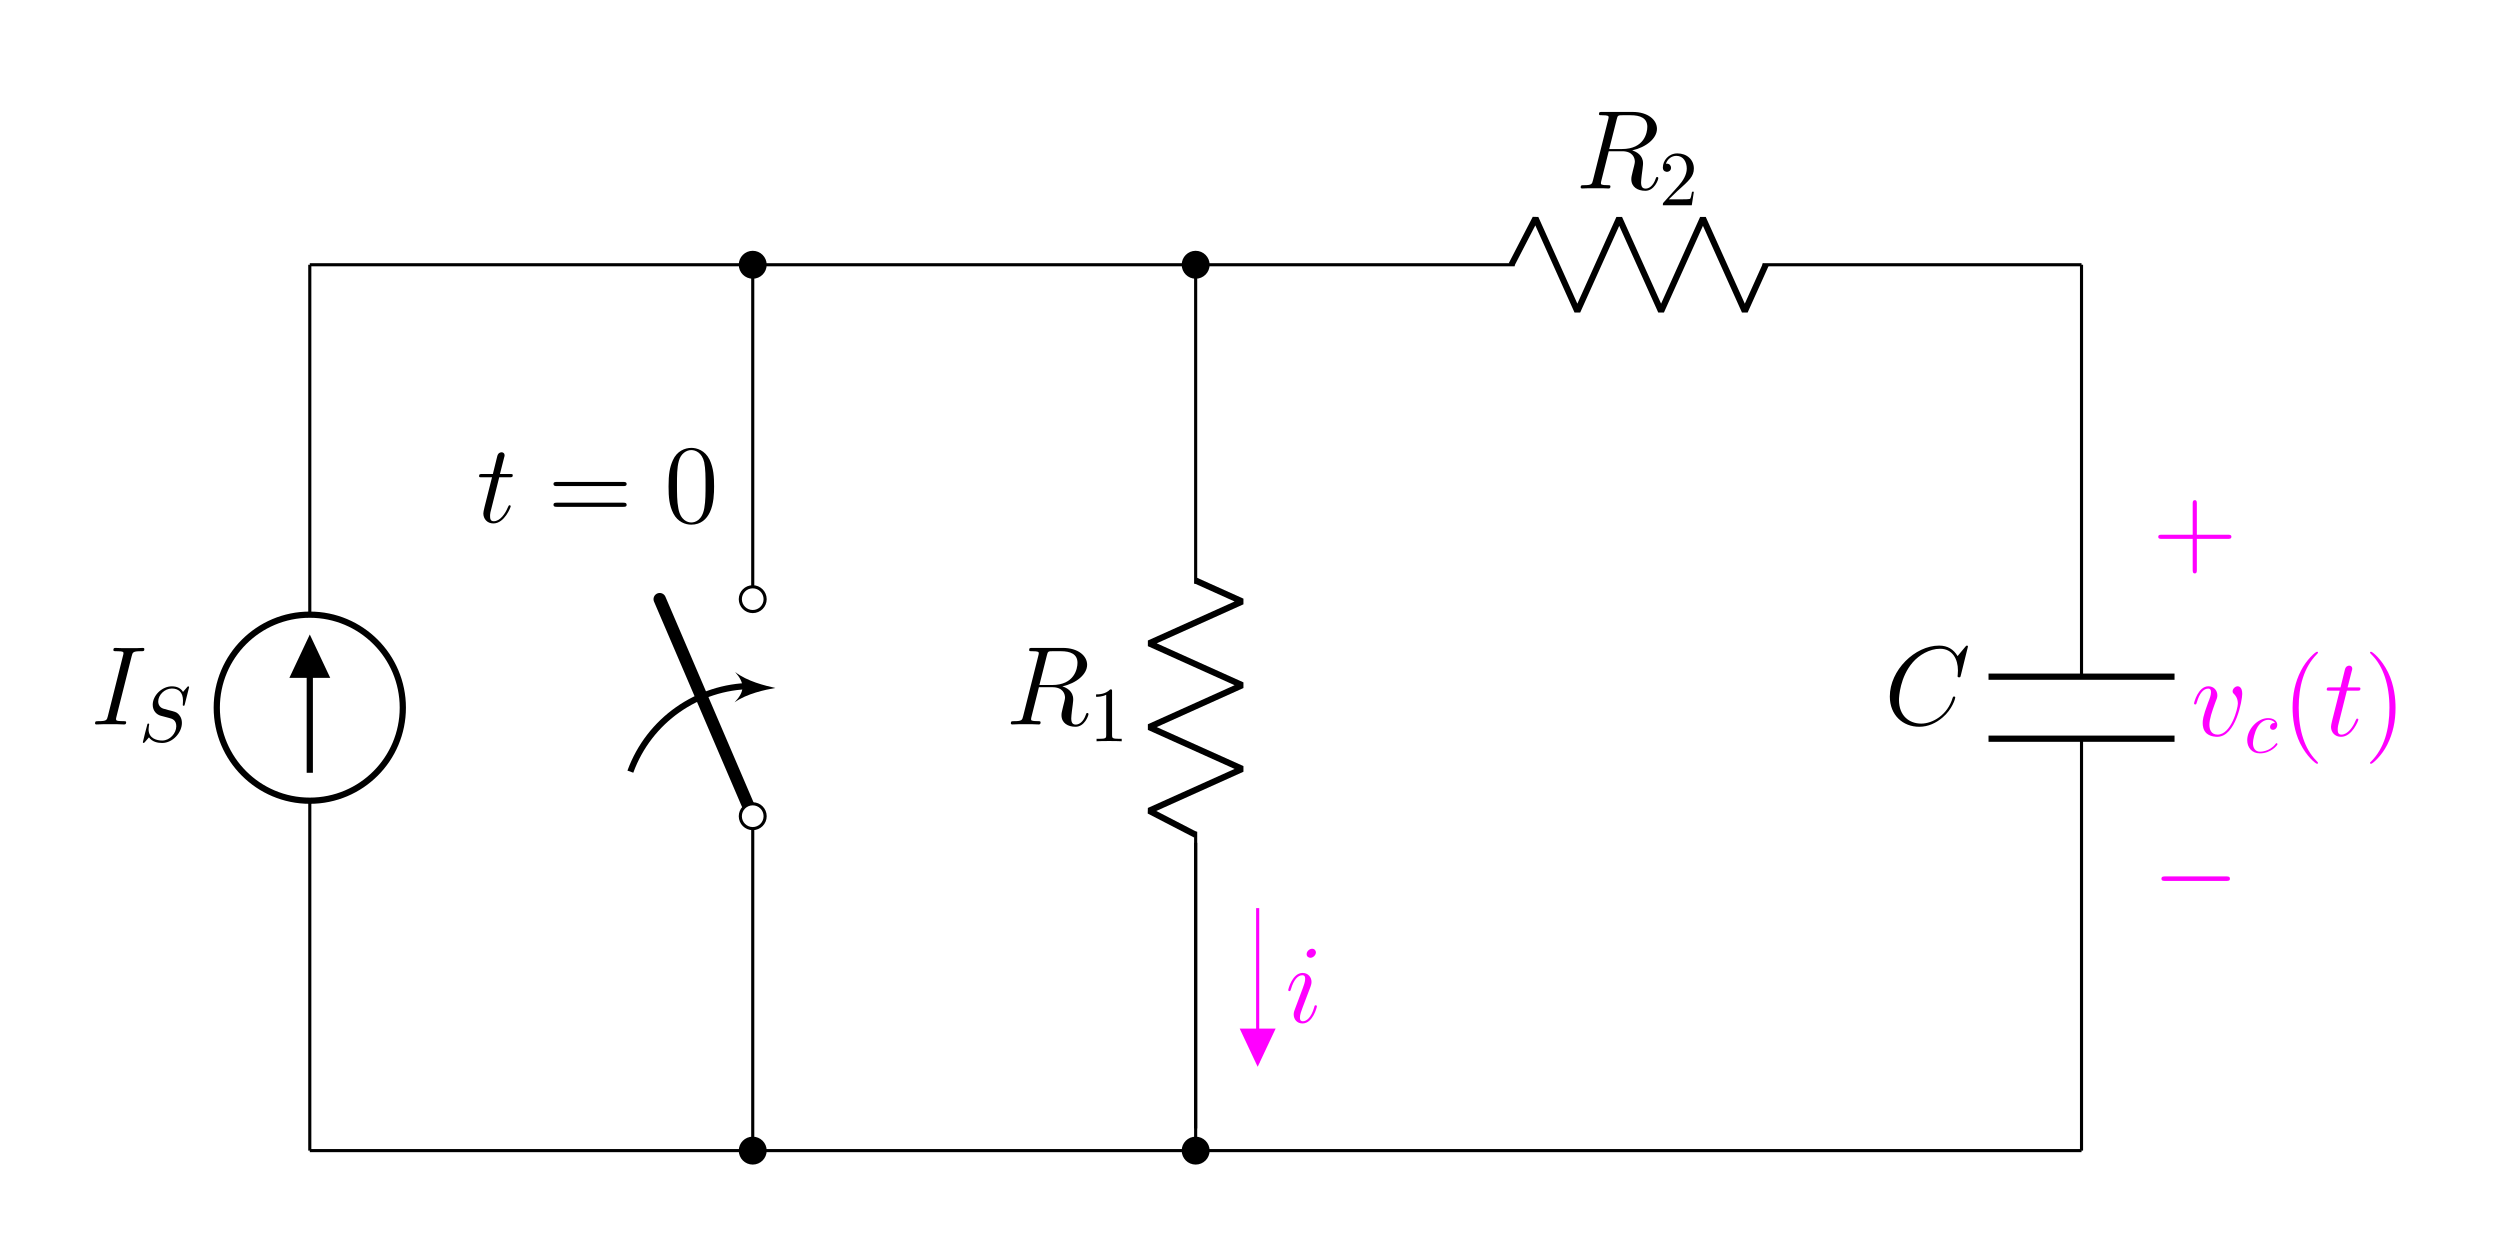
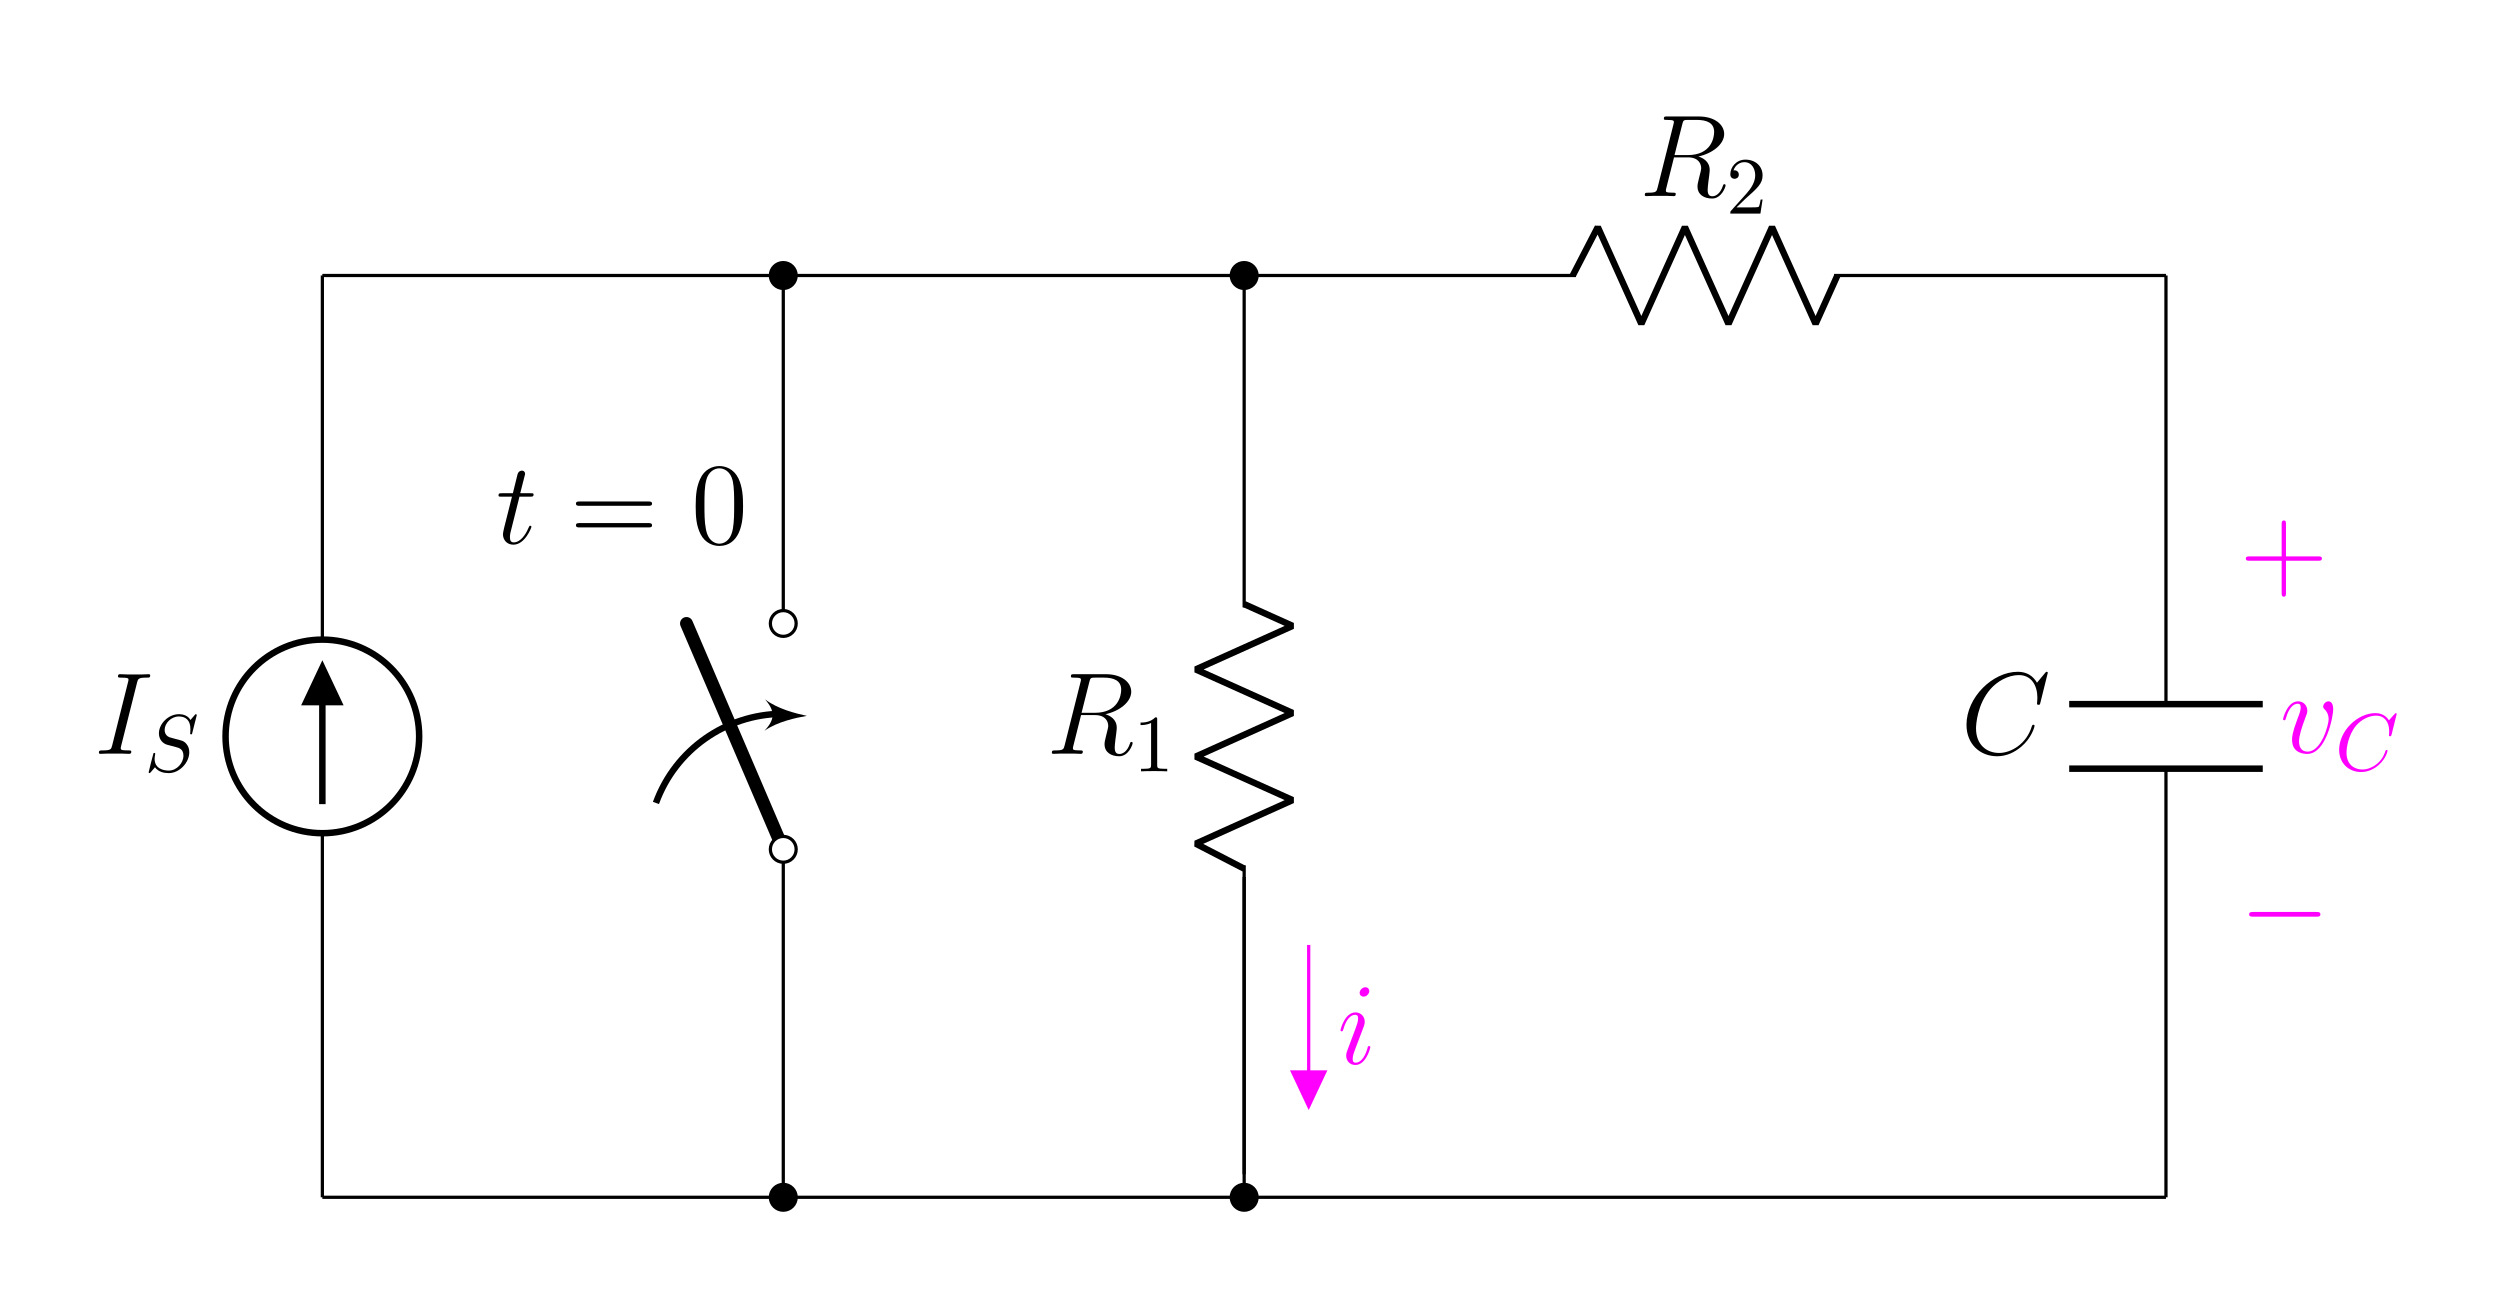
- <svg xmlns="http://www.w3.org/2000/svg" xmlns:xlink="http://www.w3.org/1999/xlink" width="319.99pt" height="159.024pt" viewBox="0 0 319.99 159.024" version="1.1">
+ <svg xmlns="http://www.w3.org/2000/svg" xmlns:xlink="http://www.w3.org/1999/xlink" width="307.514pt" height="159.024pt" viewBox="0 0 307.514 159.024" version="1.1">
  <defs>
    <g>
      <symbol overflow="visible" id="glyph0-0">
        <path style="stroke:none;" d="" />
      </symbol>
      <symbol overflow="visible" id="glyph0-1">
        <path style="stroke:none;" d="M 5.281 -8.734 C 5.406 -9.234 5.438 -9.375 6.484 -9.375 C 6.797 -9.375 6.906 -9.375 6.906 -9.656 C 6.906 -9.797 6.75 -9.797 6.719 -9.797 C 6.453 -9.797 6.141 -9.766 5.875 -9.766 L 4.109 -9.766 C 3.828 -9.766 3.5 -9.797 3.219 -9.797 C 3.094 -9.797 2.938 -9.797 2.938 -9.531 C 2.938 -9.375 3.062 -9.375 3.344 -9.375 C 4.234 -9.375 4.234 -9.266 4.234 -9.109 C 4.234 -9.016 4.203 -8.922 4.172 -8.797 L 2.234 -1.062 C 2.109 -0.562 2.078 -0.422 1.031 -0.422 C 0.719 -0.422 0.594 -0.422 0.594 -0.141 C 0.594 0 0.734 0 0.797 0 C 1.062 0 1.375 -0.031 1.641 -0.031 L 3.406 -0.031 C 3.688 -0.031 4 0 4.281 0 C 4.406 0 4.578 0 4.578 -0.266 C 4.578 -0.422 4.484 -0.422 4.172 -0.422 C 3.281 -0.422 3.281 -0.531 3.281 -0.703 C 3.281 -0.734 3.281 -0.797 3.344 -1.031 Z M 5.281 -8.734 " />
      </symbol>
      <symbol overflow="visible" id="glyph0-2">
        <path style="stroke:none;" d="M 5.281 -8.828 C 5.406 -9.359 5.469 -9.375 6.031 -9.375 L 7.062 -9.375 C 8.297 -9.375 9.203 -9.016 9.203 -7.891 C 9.203 -7.156 8.828 -5.047 5.953 -5.047 L 4.328 -5.047 Z M 7.266 -4.875 C 9.047 -5.266 10.438 -6.406 10.438 -7.641 C 10.438 -8.766 9.312 -9.797 7.312 -9.797 L 3.422 -9.797 C 3.141 -9.797 3.016 -9.797 3.016 -9.531 C 3.016 -9.375 3.109 -9.375 3.391 -9.375 C 4.25 -9.375 4.25 -9.266 4.25 -9.109 C 4.25 -9.078 4.25 -9 4.188 -8.781 L 2.25 -1.062 C 2.125 -0.562 2.094 -0.422 1.109 -0.422 C 0.781 -0.422 0.672 -0.422 0.672 -0.141 C 0.672 0 0.828 0 0.875 0 C 1.141 0 1.438 -0.031 1.703 -0.031 L 3.406 -0.031 C 3.656 -0.031 3.953 0 4.219 0 C 4.328 0 4.484 0 4.484 -0.266 C 4.484 -0.422 4.359 -0.422 4.141 -0.422 C 3.266 -0.422 3.266 -0.531 3.266 -0.672 C 3.266 -0.688 3.266 -0.781 3.297 -0.906 L 4.266 -4.766 L 5.984 -4.766 C 7.344 -4.766 7.609 -3.906 7.609 -3.422 C 7.609 -3.219 7.453 -2.656 7.359 -2.281 C 7.203 -1.625 7.156 -1.469 7.156 -1.188 C 7.156 -0.172 7.984 0.297 8.953 0.297 C 10.109 0.297 10.609 -1.125 10.609 -1.312 C 10.609 -1.422 10.547 -1.469 10.453 -1.469 C 10.344 -1.469 10.312 -1.375 10.281 -1.266 C 9.938 -0.25 9.359 0.016 9 0.016 C 8.641 0.016 8.406 -0.141 8.406 -0.781 C 8.406 -1.141 8.578 -2.438 8.594 -2.516 C 8.656 -3.047 8.656 -3.094 8.656 -3.219 C 8.656 -4.266 7.812 -4.703 7.266 -4.875 Z M 7.266 -4.875 " />
      </symbol>
      <symbol overflow="visible" id="glyph0-3">
        <path style="stroke:none;" d="M 10.719 -9.969 C 10.719 -10.094 10.609 -10.094 10.578 -10.094 C 10.562 -10.094 10.5 -10.094 10.391 -9.953 L 9.391 -8.75 C 8.891 -9.609 8.109 -10.094 7.031 -10.094 C 3.938 -10.094 0.719 -6.953 0.719 -3.578 C 0.719 -1.188 2.391 0.297 4.484 0.297 C 5.641 0.297 6.641 -0.188 7.469 -0.891 C 8.719 -1.938 9.094 -3.328 9.094 -3.438 C 9.094 -3.578 8.984 -3.578 8.938 -3.578 C 8.812 -3.578 8.797 -3.484 8.766 -3.422 C 8.109 -1.188 6.172 -0.109 4.734 -0.109 C 3.219 -0.109 1.891 -1.094 1.891 -3.125 C 1.891 -3.578 2.031 -6.078 3.656 -7.953 C 4.453 -8.875 5.797 -9.688 7.156 -9.688 C 8.734 -9.688 9.438 -8.375 9.438 -6.906 C 9.438 -6.547 9.391 -6.219 9.391 -6.172 C 9.391 -6.031 9.531 -6.031 9.578 -6.031 C 9.734 -6.031 9.75 -6.047 9.812 -6.312 Z M 10.719 -9.969 " />
      </symbol>
      <symbol overflow="visible" id="glyph0-4">
        <path style="stroke:none;" d="M 2.891 -5.766 L 4.203 -5.766 C 4.469 -5.766 4.625 -5.766 4.625 -6.031 C 4.625 -6.188 4.531 -6.188 4.25 -6.188 L 2.984 -6.188 L 3.516 -8.281 C 3.578 -8.484 3.578 -8.5 3.578 -8.609 C 3.578 -8.828 3.391 -8.969 3.203 -8.969 C 3.078 -8.969 2.75 -8.922 2.641 -8.469 L 2.078 -6.188 L 0.734 -6.188 C 0.438 -6.188 0.312 -6.188 0.312 -5.906 C 0.312 -5.766 0.422 -5.766 0.688 -5.766 L 1.969 -5.766 L 1.016 -1.984 C 0.906 -1.484 0.859 -1.328 0.859 -1.141 C 0.859 -0.469 1.328 0.141 2.141 0.141 C 3.578 0.141 4.359 -1.953 4.359 -2.047 C 4.359 -2.141 4.297 -2.188 4.219 -2.188 C 4.188 -2.188 4.125 -2.188 4.109 -2.125 C 4.094 -2.109 4.078 -2.094 3.969 -1.859 C 3.672 -1.141 3.016 -0.141 2.188 -0.141 C 1.75 -0.141 1.719 -0.5 1.719 -0.812 C 1.719 -0.828 1.719 -1.109 1.766 -1.281 Z M 2.891 -5.766 " />
      </symbol>
      <symbol overflow="visible" id="glyph0-5">
        <path style="stroke:none;" d="M 6.562 -5.359 C 6.562 -6.266 6.094 -6.328 5.984 -6.328 C 5.641 -6.328 5.328 -5.984 5.328 -5.688 C 5.328 -5.516 5.422 -5.422 5.484 -5.359 C 5.625 -5.234 6 -4.844 6 -4.109 C 6 -3.5 5.141 -0.141 3.406 -0.141 C 2.531 -0.141 2.359 -0.875 2.359 -1.406 C 2.359 -2.125 2.703 -3.125 3.078 -4.156 C 3.312 -4.75 3.375 -4.891 3.375 -5.172 C 3.375 -5.781 2.938 -6.328 2.234 -6.328 C 0.922 -6.328 0.391 -4.25 0.391 -4.125 C 0.391 -4.078 0.438 -4 0.547 -4 C 0.672 -4 0.688 -4.062 0.75 -4.266 C 1.094 -5.5 1.656 -6.031 2.188 -6.031 C 2.328 -6.031 2.562 -6.031 2.562 -5.562 C 2.562 -5.188 2.406 -4.781 2.188 -4.234 C 1.5 -2.391 1.5 -1.953 1.5 -1.609 C 1.5 -1.297 1.547 -0.703 2 -0.297 C 2.516 0.141 3.234 0.141 3.359 0.141 C 5.734 0.141 6.562 -4.547 6.562 -5.359 Z M 6.562 -5.359 " />
      </symbol>
      <symbol overflow="visible" id="glyph0-6">
        <path style="stroke:none;" d="M 4.062 -2.047 C 4.062 -2.125 4 -2.188 3.922 -2.188 C 3.781 -2.188 3.766 -2.141 3.703 -1.891 C 3.328 -0.594 2.734 -0.141 2.266 -0.141 C 2.094 -0.141 1.891 -0.188 1.891 -0.609 C 1.891 -1 2.062 -1.438 2.219 -1.859 L 3.234 -4.531 C 3.266 -4.641 3.375 -4.906 3.375 -5.172 C 3.375 -5.781 2.938 -6.328 2.234 -6.328 C 0.922 -6.328 0.391 -4.25 0.391 -4.125 C 0.391 -4.078 0.438 -4 0.547 -4 C 0.672 -4 0.688 -4.062 0.75 -4.266 C 1.094 -5.469 1.641 -6.031 2.188 -6.031 C 2.328 -6.031 2.562 -6.031 2.562 -5.562 C 2.562 -5.188 2.375 -4.719 2.266 -4.406 L 1.266 -1.734 C 1.172 -1.5 1.094 -1.281 1.094 -1.016 C 1.094 -0.375 1.531 0.141 2.219 0.141 C 3.547 0.141 4.062 -1.953 4.062 -2.047 Z M 3.938 -8.953 C 3.938 -9.172 3.766 -9.422 3.453 -9.422 C 3.125 -9.422 2.75 -9.109 2.75 -8.734 C 2.75 -8.375 3.062 -8.266 3.234 -8.266 C 3.609 -8.266 3.938 -8.641 3.938 -8.953 Z M 3.938 -8.953 " />
      </symbol>
      <symbol overflow="visible" id="glyph1-0">
        <path style="stroke:none;" d="" />
      </symbol>
      <symbol overflow="visible" id="glyph1-1">
        <path style="stroke:none;" d="M 6.438 -6.922 C 6.438 -6.953 6.406 -7.031 6.312 -7.031 C 6.266 -7.031 6.266 -7.016 6.141 -6.875 L 5.656 -6.312 C 5.406 -6.781 4.891 -7.031 4.234 -7.031 C 2.969 -7.031 1.781 -5.875 1.781 -4.672 C 1.781 -3.875 2.297 -3.406 2.812 -3.266 L 3.875 -2.984 C 4.25 -2.891 4.797 -2.734 4.797 -1.922 C 4.797 -1.031 3.984 -0.094 3 -0.094 C 2.359 -0.094 1.25 -0.312 1.25 -1.547 C 1.25 -1.781 1.312 -2.031 1.312 -2.078 C 1.328 -2.125 1.328 -2.141 1.328 -2.156 C 1.328 -2.25 1.266 -2.266 1.219 -2.266 C 1.172 -2.266 1.141 -2.25 1.109 -2.219 C 1.078 -2.188 0.516 0.094 0.516 0.125 C 0.516 0.172 0.562 0.219 0.625 0.219 C 0.672 0.219 0.688 0.203 0.812 0.062 L 1.297 -0.5 C 1.719 0.078 2.406 0.219 2.984 0.219 C 4.344 0.219 5.516 -1.109 5.516 -2.344 C 5.516 -3.031 5.172 -3.375 5.031 -3.516 C 4.797 -3.734 4.641 -3.781 3.766 -4 C 3.531 -4.062 3.188 -4.172 3.094 -4.188 C 2.828 -4.281 2.484 -4.562 2.484 -5.094 C 2.484 -5.906 3.281 -6.75 4.234 -6.75 C 5.047 -6.75 5.656 -6.312 5.656 -5.203 C 5.656 -4.891 5.625 -4.703 5.625 -4.641 C 5.625 -4.641 5.625 -4.547 5.734 -4.547 C 5.844 -4.547 5.859 -4.578 5.891 -4.75 Z M 6.438 -6.922 " />
      </symbol>
      <symbol overflow="visible" id="glyph1-2">
-         <path style="stroke:none;" d="M 3.953 -3.781 C 3.781 -3.781 3.656 -3.781 3.516 -3.656 C 3.344 -3.5 3.328 -3.328 3.328 -3.266 C 3.328 -3.016 3.516 -2.906 3.703 -2.906 C 3.984 -2.906 4.25 -3.156 4.25 -3.547 C 4.25 -4.031 3.781 -4.406 3.078 -4.406 C 1.734 -4.406 0.406 -2.984 0.406 -1.578 C 0.406 -0.672 0.984 0.109 2.031 0.109 C 3.453 0.109 4.281 -0.953 4.281 -1.062 C 4.281 -1.125 4.234 -1.203 4.172 -1.203 C 4.109 -1.203 4.094 -1.172 4.031 -1.094 C 3.25 -0.109 2.156 -0.109 2.047 -0.109 C 1.422 -0.109 1.141 -0.594 1.141 -1.203 C 1.141 -1.609 1.344 -2.578 1.688 -3.188 C 2 -3.766 2.547 -4.188 3.094 -4.188 C 3.422 -4.188 3.812 -4.062 3.953 -3.781 Z M 3.953 -3.781 " />
+         <path style="stroke:none;" d="M 7.578 -6.922 C 7.578 -6.953 7.562 -7.031 7.469 -7.031 C 7.438 -7.031 7.422 -7.016 7.312 -6.906 L 6.625 -6.141 C 6.531 -6.281 6.078 -7.031 4.969 -7.031 C 2.734 -7.031 0.5 -4.828 0.5 -2.516 C 0.5 -0.875 1.672 0.219 3.203 0.219 C 4.062 0.219 4.828 -0.172 5.359 -0.641 C 6.281 -1.453 6.453 -2.359 6.453 -2.391 C 6.453 -2.5 6.344 -2.5 6.328 -2.5 C 6.266 -2.5 6.219 -2.469 6.203 -2.391 C 6.109 -2.109 5.875 -1.391 5.188 -0.812 C 4.5 -0.266 3.875 -0.094 3.359 -0.094 C 2.469 -0.094 1.406 -0.609 1.406 -2.156 C 1.406 -2.734 1.609 -4.344 2.609 -5.516 C 3.219 -6.219 4.156 -6.719 5.047 -6.719 C 6.062 -6.719 6.656 -5.953 6.656 -4.797 C 6.656 -4.391 6.625 -4.391 6.625 -4.281 C 6.625 -4.188 6.734 -4.188 6.766 -4.188 C 6.891 -4.188 6.891 -4.203 6.953 -4.391 Z M 7.578 -6.922 " />
      </symbol>
      <symbol overflow="visible" id="glyph2-0">
        <path style="stroke:none;" d="" />
      </symbol>
      <symbol overflow="visible" id="glyph2-1">
        <path style="stroke:none;" d="M 2.938 -6.375 C 2.938 -6.625 2.938 -6.641 2.703 -6.641 C 2.078 -6 1.203 -6 0.891 -6 L 0.891 -5.688 C 1.094 -5.688 1.672 -5.688 2.188 -5.953 L 2.188 -0.781 C 2.188 -0.422 2.156 -0.312 1.266 -0.312 L 0.953 -0.312 L 0.953 0 C 1.297 -0.031 2.156 -0.031 2.562 -0.031 C 2.953 -0.031 3.828 -0.031 4.172 0 L 4.172 -0.312 L 3.859 -0.312 C 2.953 -0.312 2.938 -0.422 2.938 -0.781 Z M 2.938 -6.375 " />
      </symbol>
      <symbol overflow="visible" id="glyph2-2">
        <path style="stroke:none;" d="M 1.266 -0.766 L 2.328 -1.797 C 3.875 -3.172 4.469 -3.703 4.469 -4.703 C 4.469 -5.844 3.578 -6.641 2.359 -6.641 C 1.234 -6.641 0.5 -5.719 0.5 -4.828 C 0.5 -4.281 1 -4.281 1.031 -4.281 C 1.203 -4.281 1.547 -4.391 1.547 -4.812 C 1.547 -5.062 1.359 -5.328 1.016 -5.328 C 0.938 -5.328 0.922 -5.328 0.891 -5.312 C 1.109 -5.969 1.656 -6.328 2.234 -6.328 C 3.141 -6.328 3.562 -5.516 3.562 -4.703 C 3.562 -3.906 3.078 -3.125 2.516 -2.5 L 0.609 -0.375 C 0.5 -0.266 0.5 -0.234 0.5 0 L 4.203 0 L 4.469 -1.734 L 4.234 -1.734 C 4.172 -1.438 4.109 -1 4 -0.844 C 3.938 -0.766 3.281 -0.766 3.062 -0.766 Z M 1.266 -0.766 " />
      </symbol>
      <symbol overflow="visible" id="glyph3-0">
        <path style="stroke:none;" d="" />
      </symbol>
      <symbol overflow="visible" id="glyph3-1">
        <path style="stroke:none;" d="M 9.688 -4.641 C 9.891 -4.641 10.141 -4.641 10.141 -4.906 C 10.141 -5.172 9.891 -5.172 9.688 -5.172 L 1.234 -5.172 C 1.031 -5.172 0.781 -5.172 0.781 -4.922 C 0.781 -4.641 1.016 -4.641 1.234 -4.641 Z M 9.688 -1.984 C 9.891 -1.984 10.141 -1.984 10.141 -2.234 C 10.141 -2.516 9.891 -2.516 9.688 -2.516 L 1.234 -2.516 C 1.031 -2.516 0.781 -2.516 0.781 -2.25 C 0.781 -1.984 1.016 -1.984 1.234 -1.984 Z M 9.688 -1.984 " />
      </symbol>
      <symbol overflow="visible" id="glyph3-2">
        <path style="stroke:none;" d="M 6.422 -4.594 C 6.422 -5.781 6.359 -6.938 5.844 -8.031 C 5.25 -9.219 4.219 -9.531 3.516 -9.531 C 2.688 -9.531 1.656 -9.125 1.141 -7.938 C 0.734 -7.031 0.594 -6.141 0.594 -4.594 C 0.594 -3.203 0.688 -2.156 1.203 -1.141 C 1.766 -0.047 2.75 0.297 3.5 0.297 C 4.75 0.297 5.469 -0.438 5.875 -1.281 C 6.391 -2.359 6.422 -3.766 6.422 -4.594 Z M 3.5 0.016 C 3.047 0.016 2.109 -0.25 1.844 -1.812 C 1.672 -2.672 1.672 -3.766 1.672 -4.766 C 1.672 -5.938 1.672 -7 1.906 -7.844 C 2.156 -8.812 2.891 -9.25 3.5 -9.25 C 4.047 -9.25 4.875 -8.922 5.156 -7.688 C 5.328 -6.875 5.328 -5.734 5.328 -4.766 C 5.328 -3.797 5.328 -2.719 5.172 -1.844 C 4.906 -0.266 4 0.016 3.5 0.016 Z M 3.5 0.016 " />
      </symbol>
      <symbol overflow="visible" id="glyph3-3">
        <path style="stroke:none;" d="M 5.719 -3.312 L 9.688 -3.312 C 9.891 -3.312 10.141 -3.312 10.141 -3.578 C 10.141 -3.844 9.891 -3.844 9.688 -3.844 L 5.719 -3.844 L 5.719 -7.797 C 5.719 -8 5.719 -8.266 5.469 -8.266 C 5.188 -8.266 5.188 -8.016 5.188 -7.797 L 5.188 -3.844 L 1.234 -3.844 C 1.031 -3.844 0.781 -3.844 0.781 -3.578 C 0.781 -3.312 1.016 -3.312 1.234 -3.312 L 5.188 -3.312 L 5.188 0.641 C 5.188 0.844 5.188 1.109 5.453 1.109 C 5.719 1.109 5.719 0.859 5.719 0.641 Z M 5.719 -3.312 " />
-       </symbol>
-       <symbol overflow="visible" id="glyph3-4">
-         <path style="stroke:none;" d="M 4.656 3.484 C 4.656 3.438 4.656 3.406 4.422 3.172 C 2.984 1.719 2.188 -0.641 2.188 -3.578 C 2.188 -6.359 2.859 -8.75 4.516 -10.438 C 4.656 -10.578 4.656 -10.594 4.656 -10.641 C 4.656 -10.734 4.594 -10.75 4.531 -10.75 C 4.344 -10.75 3.172 -9.719 2.469 -8.312 C 1.734 -6.875 1.406 -5.328 1.406 -3.578 C 1.406 -2.297 1.609 -0.594 2.359 0.953 C 3.203 2.672 4.375 3.594 4.531 3.594 C 4.594 3.594 4.656 3.578 4.656 3.484 Z M 4.656 3.484 " />
-       </symbol>
-       <symbol overflow="visible" id="glyph3-5">
-         <path style="stroke:none;" d="M 4.047 -3.578 C 4.047 -4.656 3.906 -6.438 3.094 -8.109 C 2.25 -9.828 1.078 -10.75 0.922 -10.75 C 0.859 -10.75 0.781 -10.734 0.781 -10.641 C 0.781 -10.594 0.781 -10.578 1.031 -10.328 C 2.469 -8.875 3.266 -6.516 3.266 -3.578 C 3.266 -0.797 2.594 1.594 0.938 3.281 C 0.781 3.406 0.781 3.438 0.781 3.484 C 0.781 3.578 0.859 3.594 0.922 3.594 C 1.109 3.594 2.281 2.562 2.984 1.156 C 3.719 -0.297 4.047 -1.844 4.047 -3.578 Z M 4.047 -3.578 " />
      </symbol>
      <symbol overflow="visible" id="glyph4-0">
        <path style="stroke:none;" d="" />
      </symbol>
      <symbol overflow="visible" id="glyph4-1">
        <path style="stroke:none;" d="M 9.453 -3.297 C 9.703 -3.297 9.953 -3.297 9.953 -3.578 C 9.953 -3.875 9.703 -3.875 9.453 -3.875 L 1.688 -3.875 C 1.453 -3.875 1.188 -3.875 1.188 -3.578 C 1.188 -3.297 1.453 -3.297 1.688 -3.297 Z M 9.453 -3.297 " />
      </symbol>
    </g>
  </defs>
  <g id="surface1">
    <path style="fill:none;stroke-width:0.399;stroke-linecap:butt;stroke-linejoin:miter;stroke:rgb(0%,0%,0%);stroke-opacity:1;stroke-miterlimit:10;" d="M -0.001 0.002 L -0.001 0.201 M -0.001 0.002 L -0.001 44.787 M -0.001 68.599 L -0.001 113.388 M -0.001 113.189 L -0.001 113.388 " transform="matrix(1,0,0,-1,39.653,147.275)" />
    <path style="fill:none;stroke-width:0.797;stroke-linecap:butt;stroke-linejoin:miter;stroke:rgb(0%,0%,0%);stroke-opacity:1;stroke-miterlimit:10;" d="M -11.907 56.693 C -11.907 50.119 -6.575 44.787 -0.001 44.787 C 6.574 44.787 11.906 50.119 11.906 56.693 C 11.906 63.267 6.574 68.599 -0.001 68.599 C -6.575 68.599 -11.907 63.267 -11.907 56.693 Z M -11.907 56.693 " transform="matrix(1,0,0,-1,39.653,147.275)" />
    <path style="fill:none;stroke-width:0.797;stroke-linecap:butt;stroke-linejoin:miter;stroke:rgb(0%,0%,0%);stroke-opacity:1;stroke-miterlimit:10;" d="M -0.001 48.361 L -0.001 65.029 " transform="matrix(1,0,0,-1,39.653,147.275)" />
    <path style="fill-rule:nonzero;fill:rgb(0%,0%,0%);fill-opacity:1;stroke-width:0.797;stroke-linecap:butt;stroke-linejoin:miter;stroke:rgb(0%,0%,0%);stroke-opacity:1;stroke-miterlimit:10;" d="M -0.001 60.912 L 1.984 60.912 L -0.001 65.127 L -1.985 60.912 L -0.001 60.912 " transform="matrix(1,0,0,-1,39.653,147.275)" />
    <g style="fill:rgb(0%,0%,0%);fill-opacity:1;">
      <use xlink:href="#glyph0-1" x="11.571" y="92.727" />
    </g>
    <g style="fill:rgb(0%,0%,0%);fill-opacity:1;">
      <use xlink:href="#glyph1-1" x="17.767" y="94.879" />
    </g>
    <path style="fill:none;stroke-width:0.399;stroke-linecap:butt;stroke-linejoin:miter;stroke:rgb(0%,0%,0%);stroke-opacity:1;stroke-miterlimit:10;" d="M 56.695 0.002 L 56.695 0.201 M 56.695 0.002 L 56.695 42.802 M 56.695 70.584 L 56.695 113.388 M 56.695 113.189 L 56.695 113.388 " transform="matrix(1,0,0,-1,39.653,147.275)" />
    <path style="fill:none;stroke-width:1.587;stroke-linecap:round;stroke-linejoin:miter;stroke:rgb(0%,0%,0%);stroke-opacity:1;stroke-miterlimit:10;" d="M 56.695 42.802 L 44.788 70.584 " transform="matrix(1,0,0,-1,39.653,147.275)" />
    <path style="fill:none;stroke-width:0.797;stroke-linecap:butt;stroke-linejoin:miter;stroke:rgb(0%,0%,0%);stroke-opacity:1;stroke-miterlimit:10;" d="M 41.031 48.505 C 43.437 55.115 49.667 59.392 56.492 59.47 " transform="matrix(1,0,0,-1,39.653,147.275)" />
    <path style=" stroke:none;fill-rule:nonzero;fill:rgb(0%,0%,0%);fill-opacity:1;" d="M 99.242 88.055 C 97.949 87.773 95.629 87.211 94.098 86.016 C 95.367 87.465 95.348 88.5 94.023 89.898 C 95.602 88.766 97.941 88.289 99.242 88.055 Z M 99.242 88.055 " />
    <path style="fill-rule:nonzero;fill:rgb(100%,100%,100%);fill-opacity:1;stroke-width:0.399;stroke-linecap:butt;stroke-linejoin:miter;stroke:rgb(0%,0%,0%);stroke-opacity:1;stroke-miterlimit:10;" d="M 56.695 44.392 C 55.816 44.392 55.105 43.681 55.105 42.802 C 55.105 41.927 55.816 41.216 56.695 41.216 C 57.57 41.216 58.281 41.927 58.281 42.802 C 58.281 43.681 57.57 44.392 56.695 44.392 Z M 56.695 44.392 " transform="matrix(1,0,0,-1,39.653,147.275)" />
    <path style="fill-rule:nonzero;fill:rgb(100%,100%,100%);fill-opacity:1;stroke-width:0.399;stroke-linecap:butt;stroke-linejoin:miter;stroke:rgb(0%,0%,0%);stroke-opacity:1;stroke-miterlimit:10;" d="M 56.695 72.17 C 55.816 72.17 55.105 71.459 55.105 70.584 C 55.105 69.709 55.816 68.998 56.695 68.998 C 57.57 68.998 58.281 69.709 58.281 70.584 C 58.281 71.459 57.57 72.17 56.695 72.17 Z M 56.695 72.17 " transform="matrix(1,0,0,-1,39.653,147.275)" />
    <path style="fill:none;stroke-width:0.399;stroke-linecap:butt;stroke-linejoin:miter;stroke:rgb(0%,0%,0%);stroke-opacity:1;stroke-miterlimit:10;" d="M 113.386 0.002 L 113.386 0.201 M 113.386 0.002 L 113.386 40.818 M 113.386 72.568 L 113.386 113.388 M 113.386 113.189 L 113.386 113.388 " transform="matrix(1,0,0,-1,39.653,147.275)" />
    <path style="fill:none;stroke-width:0.797;stroke-linecap:butt;stroke-linejoin:bevel;stroke:rgb(0%,0%,0%);stroke-opacity:1;stroke-miterlimit:10;" d="M 113.386 40.42 L 107.433 43.498 L 119.339 48.857 L 107.433 54.212 L 119.339 59.572 L 107.433 64.931 L 119.339 70.287 L 113.386 72.966 " transform="matrix(1,0,0,-1,39.653,147.275)" />
    <g style="fill:rgb(0%,0%,0%);fill-opacity:1;">
      <use xlink:href="#glyph0-2" x="128.71" y="92.727" />
    </g>
    <g style="fill:rgb(0%,0%,0%);fill-opacity:1;">
      <use xlink:href="#glyph2-1" x="139.402" y="94.879" />
    </g>
    <path style="fill:none;stroke-width:0.399;stroke-linecap:butt;stroke-linejoin:miter;stroke:rgb(0%,0%,0%);stroke-opacity:1;stroke-miterlimit:10;" d="M 226.773 0.002 L 226.773 0.201 M 226.773 0.002 L 226.773 52.724 M 226.773 60.662 L 226.773 113.388 M 226.773 113.189 L 226.773 113.388 " transform="matrix(1,0,0,-1,39.653,147.275)" />
    <path style="fill:none;stroke-width:0.797;stroke-linecap:butt;stroke-linejoin:miter;stroke:rgb(0%,0%,0%);stroke-opacity:1;stroke-miterlimit:10;" d="M 214.87 52.724 L 238.679 52.724 M 214.87 60.662 L 238.679 60.662 " transform="matrix(1,0,0,-1,39.653,147.275)" />
    <g style="fill:rgb(0%,0%,0%);fill-opacity:1;">
      <use xlink:href="#glyph0-3" x="241.171" y="92.727" />
    </g>
    <path style="fill:none;stroke-width:0.399;stroke-linecap:butt;stroke-linejoin:miter;stroke:rgb(0%,0%,0%);stroke-opacity:1;stroke-miterlimit:10;" d="M -0.001 0.002 L 0.199 0.002 M -0.001 0.002 L 28.347 0.002 M 28.347 0.002 L 56.695 0.002 M 56.495 0.002 L 56.894 0.002 M 56.695 0.002 L 85.042 0.002 M 85.042 0.002 L 113.386 0.002 M 113.187 0.002 L 113.585 0.002 M 113.386 0.002 L 170.081 0.002 M 170.081 0.002 L 226.773 0.002 M 226.574 0.002 L 226.773 0.002 " transform="matrix(1,0,0,-1,39.653,147.275)" />
    <path style="fill-rule:nonzero;fill:rgb(0%,0%,0%);fill-opacity:1;stroke-width:0.399;stroke-linecap:butt;stroke-linejoin:miter;stroke:rgb(0%,0%,0%);stroke-opacity:1;stroke-miterlimit:10;" d="M 58.281 0.002 C 58.281 0.877 57.57 1.587 56.695 1.587 C 55.816 1.587 55.105 0.877 55.105 0.002 C 55.105 -0.877 55.816 -1.588 56.695 -1.588 C 57.57 -1.588 58.281 -0.877 58.281 0.002 Z M 58.281 0.002 " transform="matrix(1,0,0,-1,39.653,147.275)" />
    <path style="fill-rule:nonzero;fill:rgb(0%,0%,0%);fill-opacity:1;stroke-width:0.399;stroke-linecap:butt;stroke-linejoin:miter;stroke:rgb(0%,0%,0%);stroke-opacity:1;stroke-miterlimit:10;" d="M 114.976 0.002 C 114.976 0.877 114.265 1.587 113.386 1.587 C 112.511 1.587 111.8 0.877 111.8 0.002 C 111.8 -0.877 112.511 -1.588 113.386 -1.588 C 114.265 -1.588 114.976 -0.877 114.976 0.002 Z M 114.976 0.002 " transform="matrix(1,0,0,-1,39.653,147.275)" />
    <path style="fill:none;stroke-width:0.399;stroke-linecap:butt;stroke-linejoin:miter;stroke:rgb(0%,0%,0%);stroke-opacity:1;stroke-miterlimit:10;" d="M -0.001 113.388 L 0.199 113.388 M -0.001 113.388 L 28.347 113.388 M 28.347 113.388 L 56.695 113.388 M 56.495 113.388 L 56.894 113.388 M 56.695 113.388 L 85.042 113.388 M 85.042 113.388 L 113.386 113.388 M 113.187 113.388 L 113.585 113.388 M 113.386 113.388 L 154.206 113.388 M 185.956 113.388 L 226.773 113.388 M 226.574 113.388 L 226.773 113.388 " transform="matrix(1,0,0,-1,39.653,147.275)" />
    <path style="fill-rule:nonzero;fill:rgb(0%,0%,0%);fill-opacity:1;stroke-width:0.399;stroke-linecap:butt;stroke-linejoin:miter;stroke:rgb(0%,0%,0%);stroke-opacity:1;stroke-miterlimit:10;" d="M 58.281 113.388 C 58.281 114.263 57.57 114.974 56.695 114.974 C 55.816 114.974 55.105 114.263 55.105 113.388 C 55.105 112.509 55.816 111.798 56.695 111.798 C 57.57 111.798 58.281 112.509 58.281 113.388 Z M 58.281 113.388 " transform="matrix(1,0,0,-1,39.653,147.275)" />
    <path style="fill-rule:nonzero;fill:rgb(0%,0%,0%);fill-opacity:1;stroke-width:0.399;stroke-linecap:butt;stroke-linejoin:miter;stroke:rgb(0%,0%,0%);stroke-opacity:1;stroke-miterlimit:10;" d="M 114.976 113.388 C 114.976 114.263 114.265 114.974 113.386 114.974 C 112.511 114.974 111.8 114.263 111.8 113.388 C 111.8 112.509 112.511 111.798 113.386 111.798 C 114.265 111.798 114.976 112.509 114.976 113.388 Z M 114.976 113.388 " transform="matrix(1,0,0,-1,39.653,147.275)" />
    <path style="fill:none;stroke-width:0.797;stroke-linecap:butt;stroke-linejoin:bevel;stroke:rgb(0%,0%,0%);stroke-opacity:1;stroke-miterlimit:10;" d="M 153.808 113.388 L 156.886 119.341 L 162.242 107.435 L 167.601 119.341 L 172.96 107.435 L 178.316 119.341 L 183.675 107.435 L 186.355 113.388 " transform="matrix(1,0,0,-1,39.653,147.275)" />
    <g style="fill:rgb(0%,0%,0%);fill-opacity:1;">
      <use xlink:href="#glyph0-2" x="201.646" y="24.124" />
    </g>
    <g style="fill:rgb(0%,0%,0%);fill-opacity:1;">
      <use xlink:href="#glyph2-2" x="212.338" y="26.276" />
    </g>
    <g style="fill:rgb(0%,0%,0%);fill-opacity:1;">
      <use xlink:href="#glyph0-4" x="61.007" y="66.858" />
    </g>
    <g style="fill:rgb(0%,0%,0%);fill-opacity:1;">
      <use xlink:href="#glyph3-1" x="70.065" y="66.858" />
    </g>
    <g style="fill:rgb(0%,0%,0%);fill-opacity:1;">
      <use xlink:href="#glyph3-2" x="84.979" y="66.858" />
    </g>
    <g style="fill:rgb(100%,0%,100%);fill-opacity:1;">
      <use xlink:href="#glyph4-1" x="275.468" y="116.052" />
    </g>
    <g style="fill:rgb(100%,0%,100%);fill-opacity:1;">
      <use xlink:href="#glyph3-3" x="275.468" y="72.285" />
    </g>
    <g style="fill:rgb(100%,0%,100%);fill-opacity:1;">
-       <use xlink:href="#glyph0-5" x="280.436" y="94.169" />
+       <use xlink:href="#glyph0-5" x="280.436" y="92.595" />
    </g>
    <g style="fill:rgb(100%,0%,100%);fill-opacity:1;">
-       <use xlink:href="#glyph1-2" x="287.228" y="96.321" />
-     </g>
-     <g style="fill:rgb(100%,0%,100%);fill-opacity:1;">
-       <use xlink:href="#glyph3-4" x="292.037" y="94.169" />
-     </g>
-     <g style="fill:rgb(100%,0%,100%);fill-opacity:1;">
-       <use xlink:href="#glyph0-4" x="297.5" y="94.169" />
-     </g>
-     <g style="fill:rgb(100%,0%,100%);fill-opacity:1;">
-       <use xlink:href="#glyph3-5" x="302.572" y="94.169" />
+       <use xlink:href="#glyph1-2" x="287.228" y="94.746" />
    </g>
    <path style="fill:none;stroke-width:0.399;stroke-linecap:butt;stroke-linejoin:miter;stroke:rgb(0%,0%,0%);stroke-opacity:1;stroke-miterlimit:10;" d="M 113.386 2.834 L 113.386 39.404 " transform="matrix(1,0,0,-1,39.653,147.275)" />
    <path style="fill:none;stroke-width:0.399;stroke-linecap:butt;stroke-linejoin:miter;stroke:rgb(100%,0%,100%);stroke-opacity:1;stroke-miterlimit:10;" d="M 121.324 31.041 L 121.324 11.197 " transform="matrix(1,0,0,-1,39.653,147.275)" />
    <path style="fill-rule:nonzero;fill:rgb(100%,0%,100%);fill-opacity:1;stroke-width:0.399;stroke-linecap:butt;stroke-linejoin:miter;stroke:rgb(100%,0%,100%);stroke-opacity:1;stroke-miterlimit:10;" d="M 121.324 15.416 L 119.339 15.416 L 121.324 11.197 L 123.308 15.416 L 121.324 15.416 " transform="matrix(1,0,0,-1,39.653,147.275)" />
    <g style="fill:rgb(100%,0%,100%);fill-opacity:1;">
      <use xlink:href="#glyph0-6" x="164.495" y="130.859" />
    </g>
  </g>
</svg>
